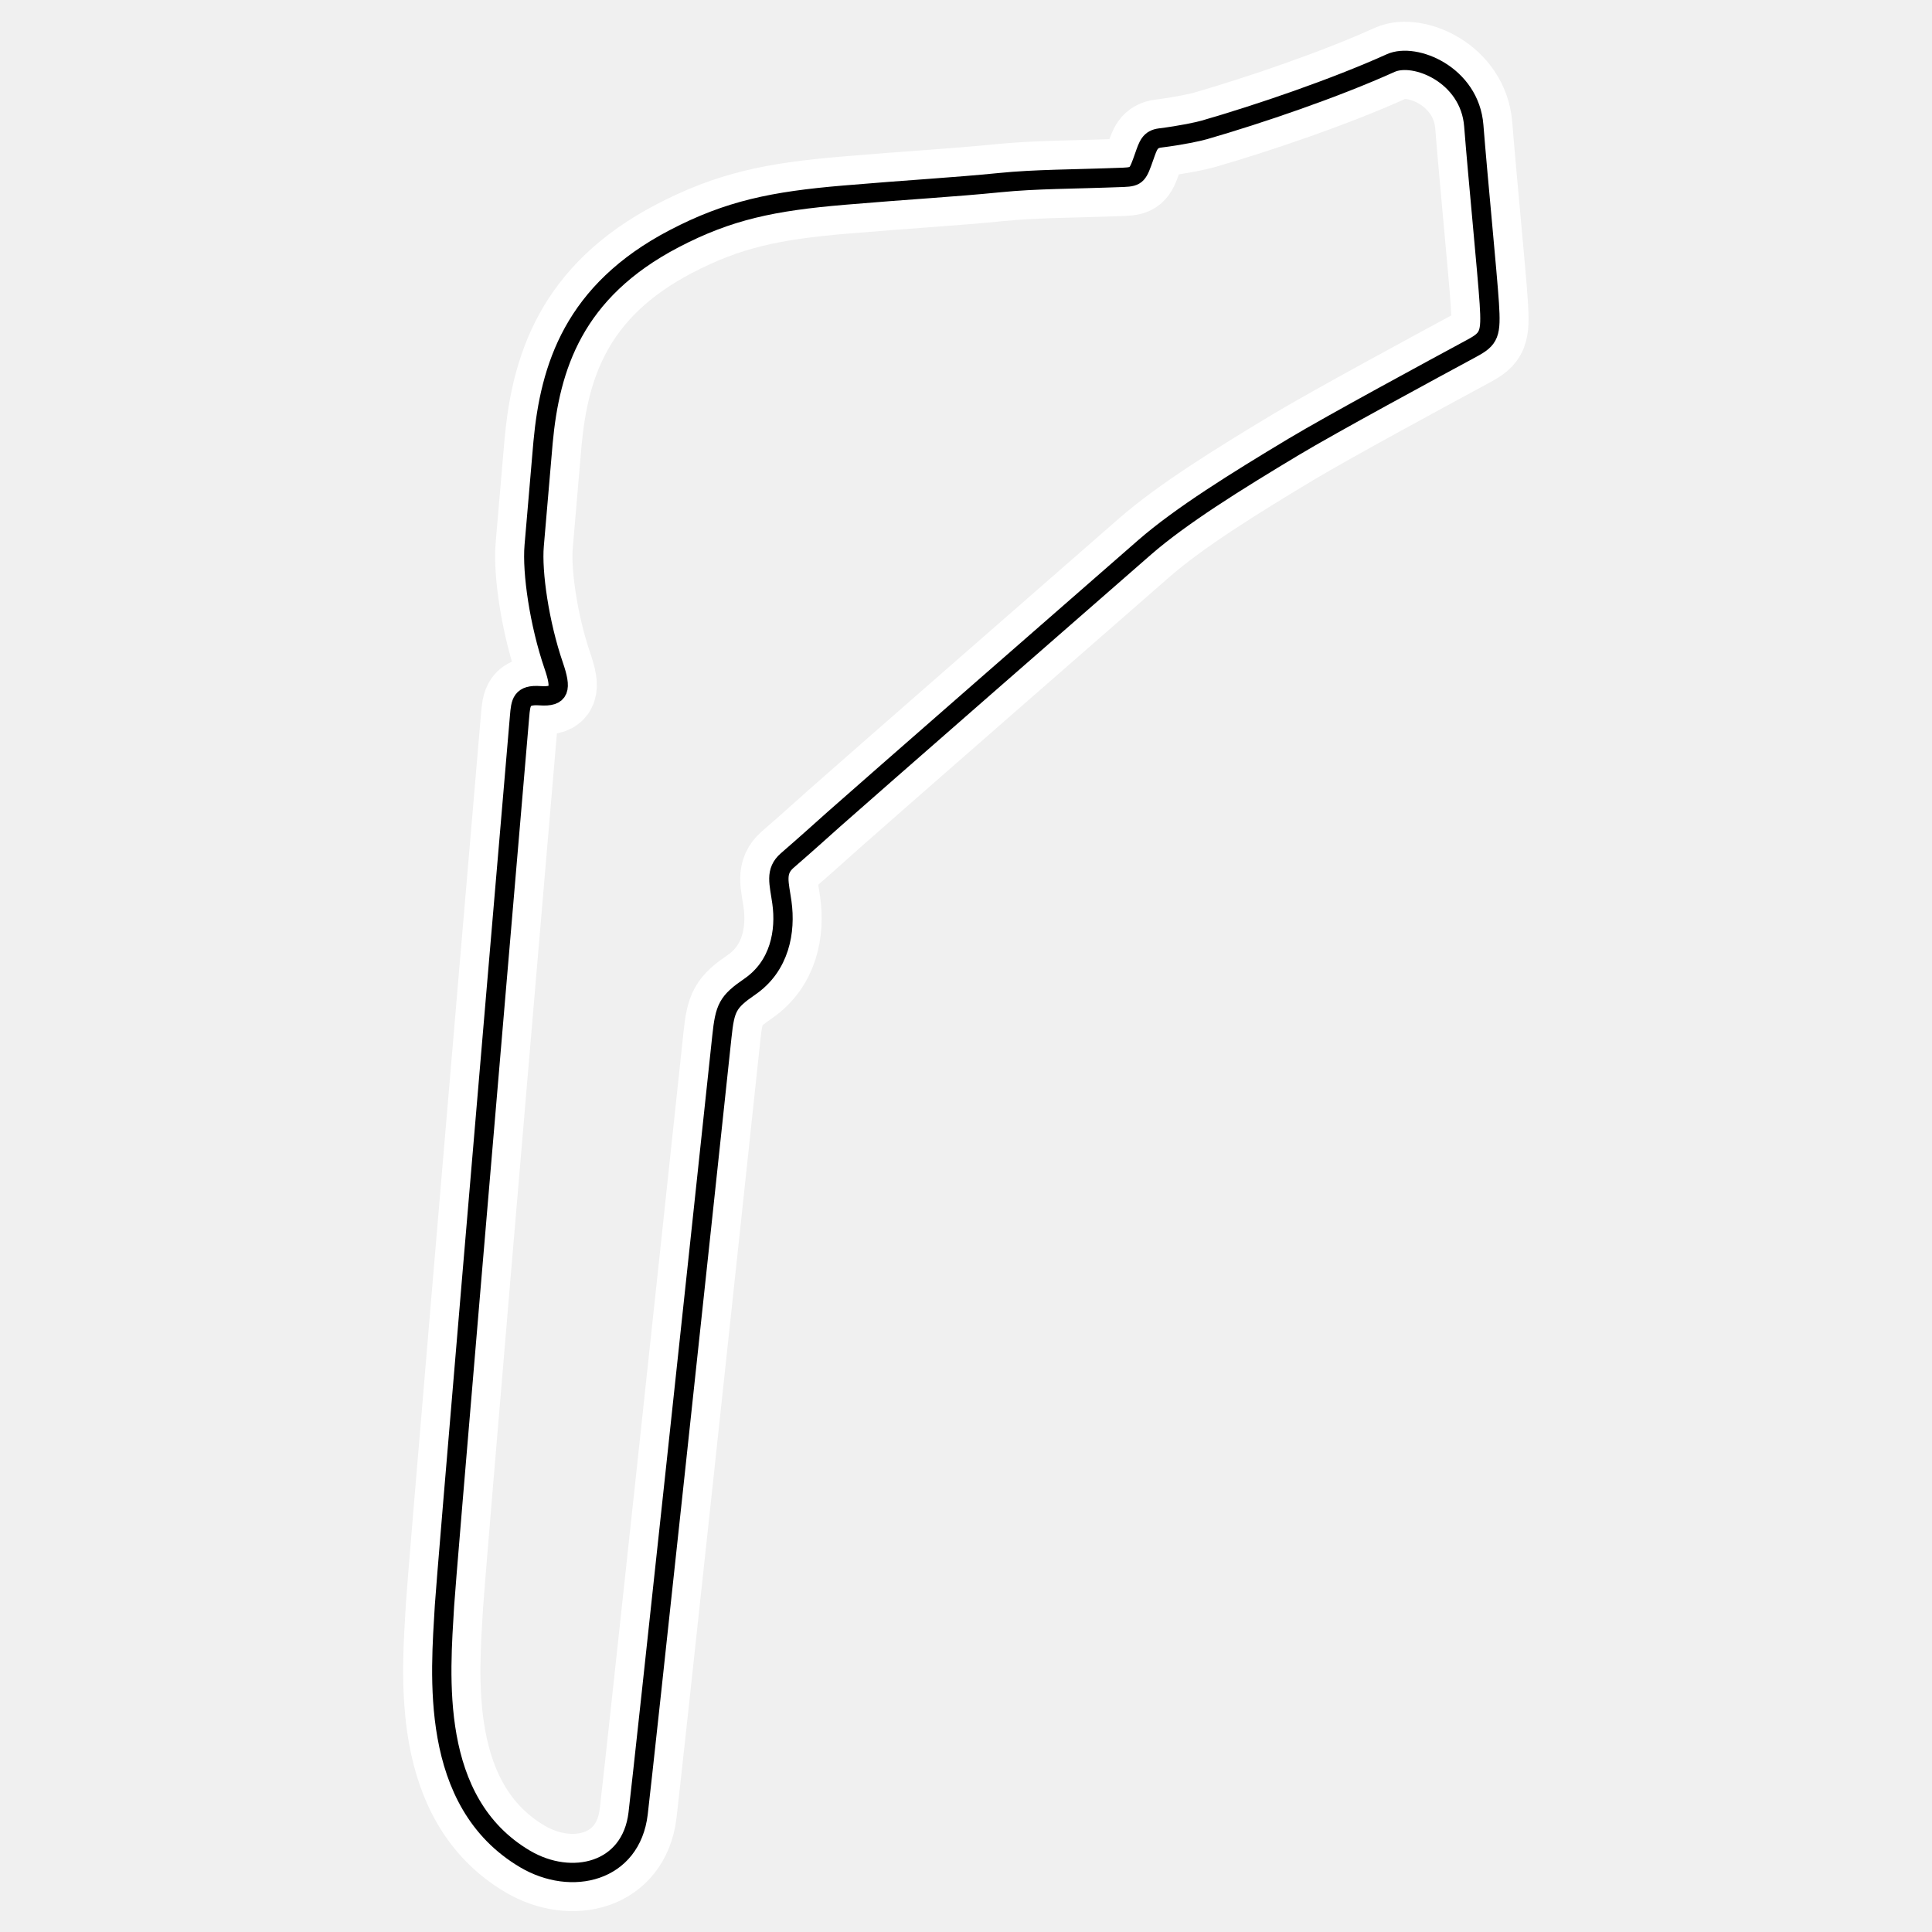
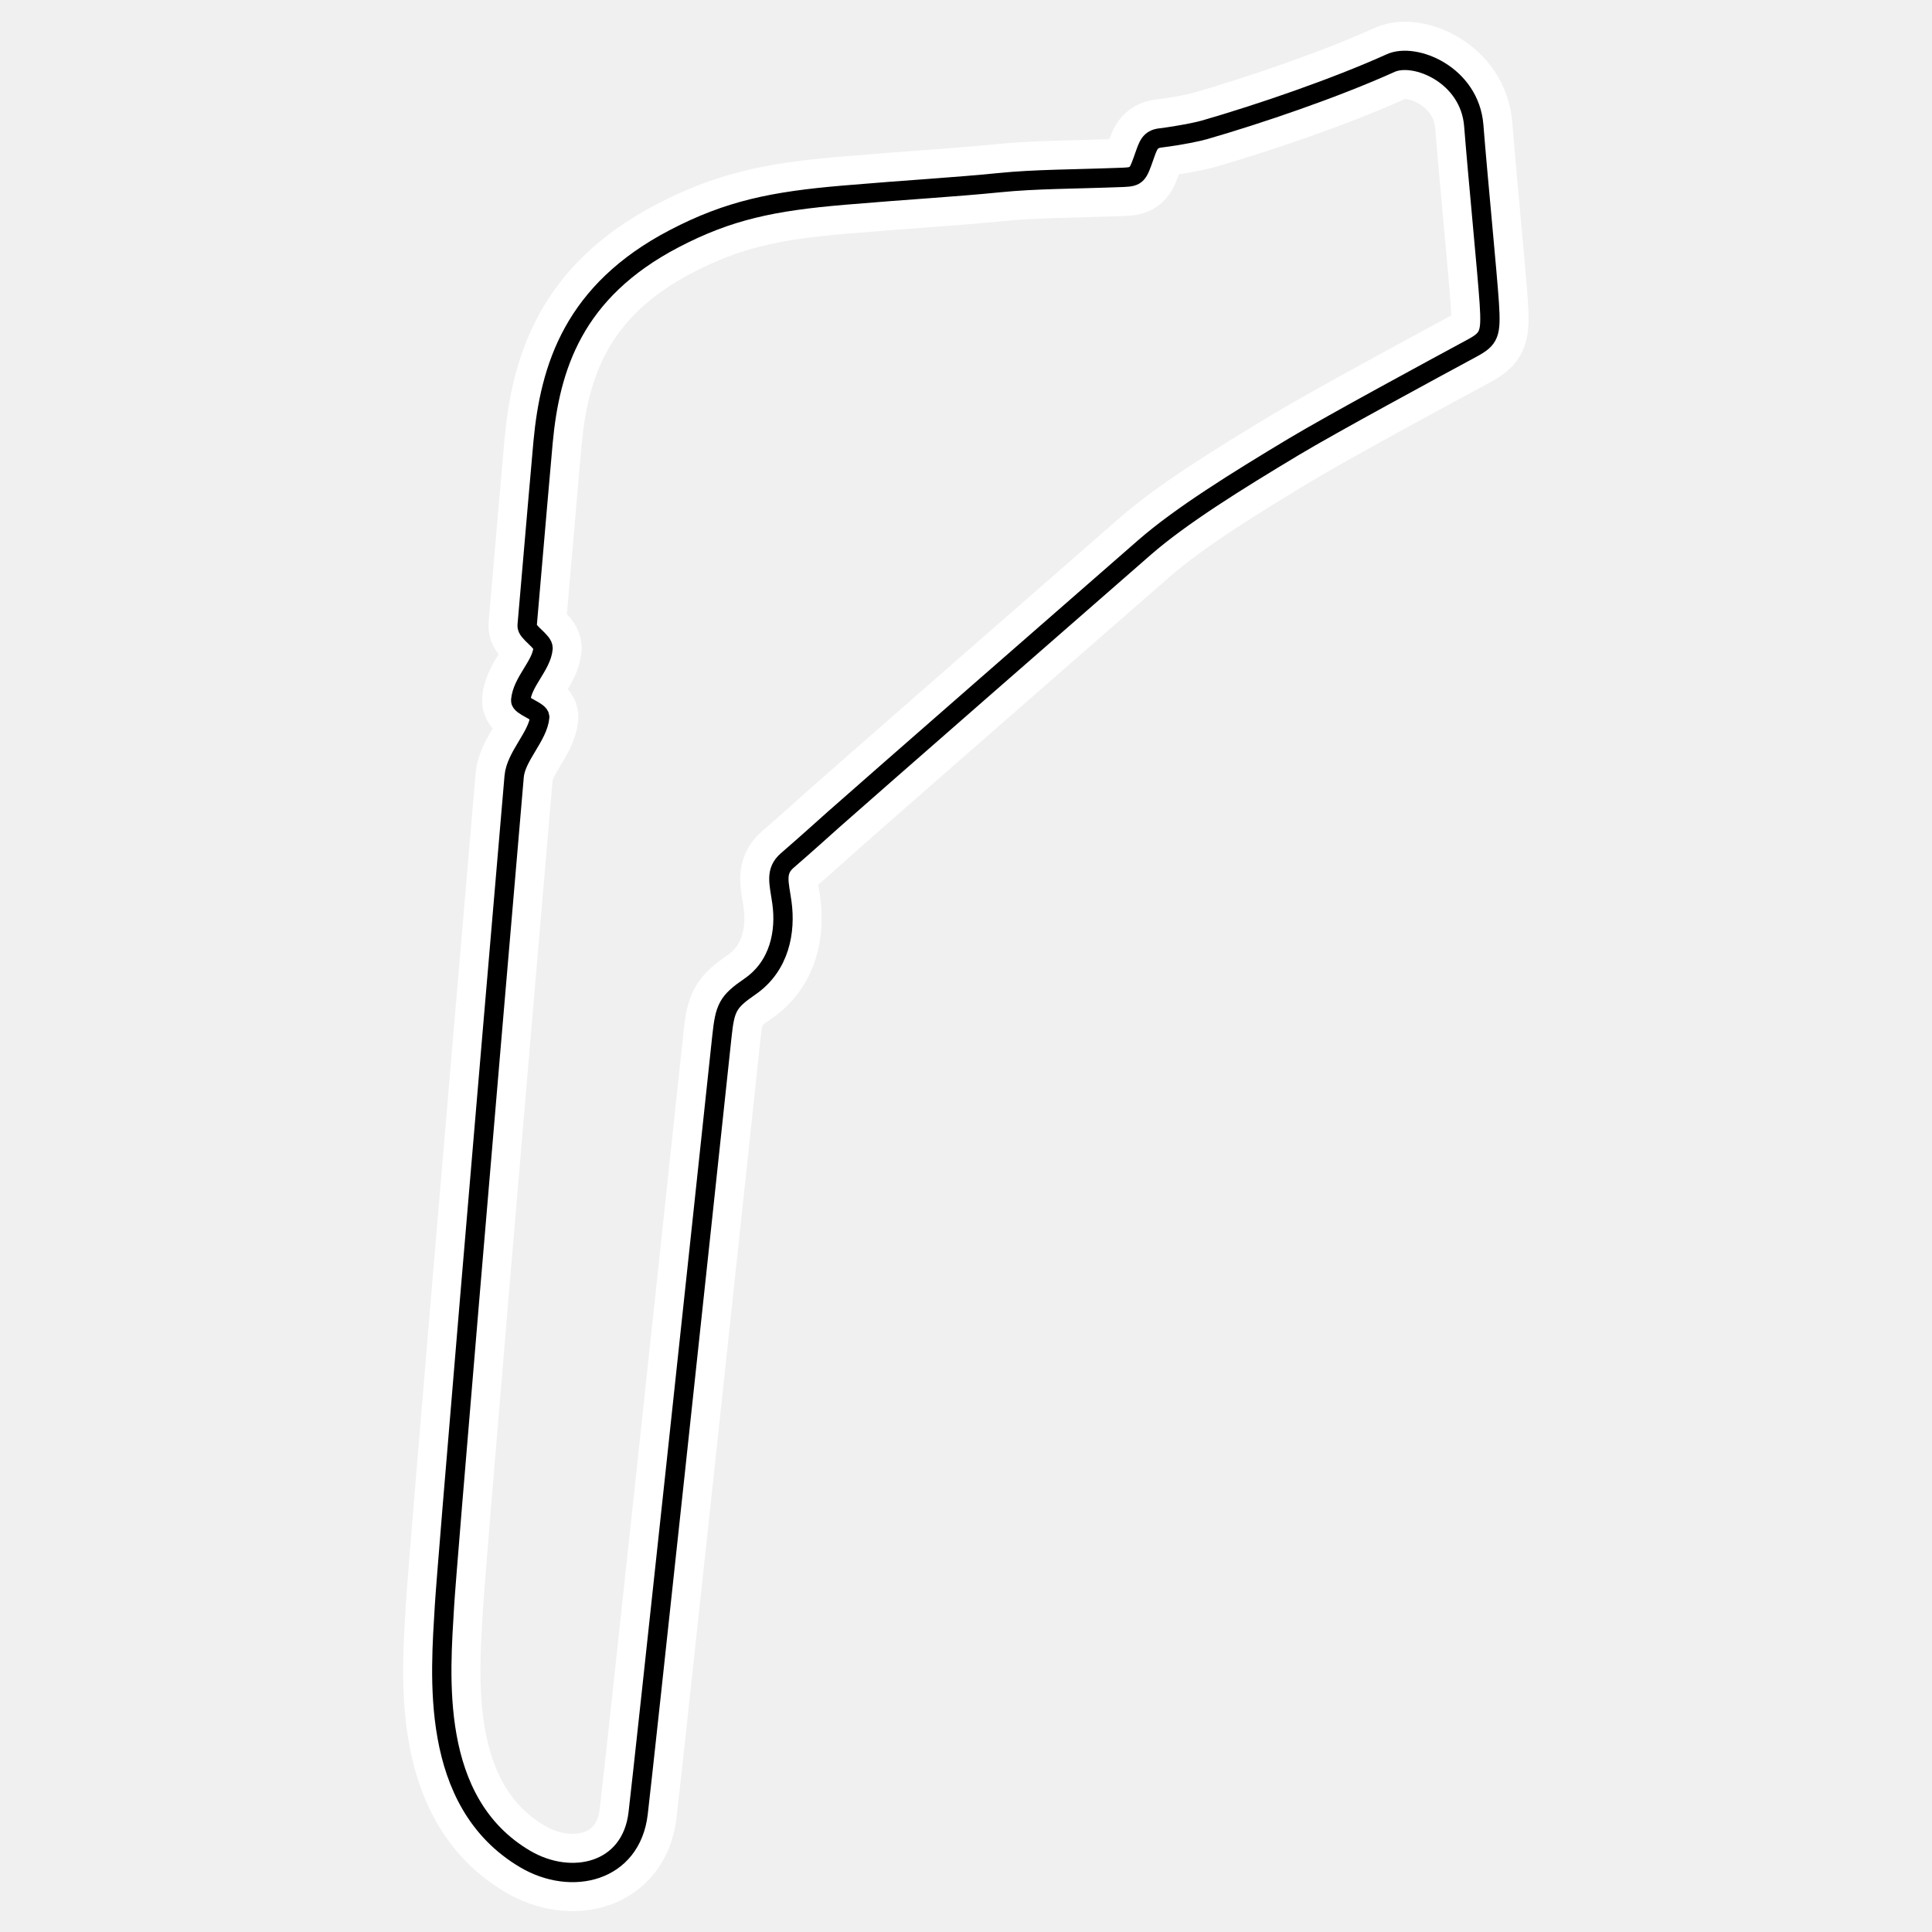
<svg xmlns="http://www.w3.org/2000/svg" width="500" height="500" xml:space="preserve">
-   <path style="fill: none; stroke: #fff; stroke-width: 20; stroke-linejoin: round; stroke-dasharray: none; stroke-opacity: 1;" d="M218.372 50.51c17.128-1.458 28.349-2.045 40.274-3.238 9.544-.954 18.648-.863 32.116-1.38 3.542-.136 3.729-.748 5.353-5.354 1.036-2.935 1.478-4.501 4.144-4.835 5.525-.69 9.921-1.651 11.443-2.091 14.149-4.09 33.715-10.744 48.213-17.291 6.233-2.814 20.461 2.978 21.497 16.187 1.036 13.21 3.53 38.46 4.015 45.973.518 8.029.022 9.197-4.533 11.655-9.842 5.31-36.237 19.593-46.102 25.511-14.892 8.936-29.224 17.864-38.59 26.03-10.102 8.806-73.808 64.464-80.377 70.318-3.39 3.023-6.907 6.216-12.087 10.705-3.24 2.809-2.08 5.871-1.38 10.878 1.035 7.425-.519 16.403-8.289 21.756-5.758 3.967-6.446 5.425-7.248 12.962-4.732 44.498-20.042 187.268-21.674 201.017-1.813 15.28-17.22 18.9-29.267 11.784-24.993-14.763-21.878-47.89-20.85-65.527.408-6.966 12.017-143.36 19.435-230.17.309-3.611.466-5.692 5.3-5.347 5.184.37 5.612-1.727 3.54-7.77-3.737-10.9-5.649-24.2-5.06-31.068 1.369-15.987 2.231-26.008 2.297-26.732 1.804-19.481 7.9-39.11 33.93-52.707 14.168-7.4 25.64-9.712 43.9-11.266z" />
-   <path style="fill: none; stroke: #000; stroke-width: 5; stroke-linejoin: round; stroke-dasharray: none; stroke-opacity: 1;" d="M218.372 50.51c17.128-1.458 28.349-2.045 40.274-3.238 9.544-.954 18.648-.863 32.116-1.38 3.542-.136 3.729-.748 5.353-5.354 1.036-2.935 1.478-4.501 4.144-4.835 5.525-.69 9.921-1.651 11.443-2.091 14.149-4.09 33.715-10.744 48.213-17.291 6.233-2.814 20.461 2.978 21.497 16.187 1.036 13.21 3.53 38.46 4.015 45.973.518 8.029.022 9.197-4.533 11.655-9.842 5.31-36.237 19.593-46.102 25.511-14.892 8.936-29.224 17.864-38.59 26.03-10.102 8.806-73.808 64.464-80.377 70.318-3.39 3.023-6.907 6.216-12.087 10.705-3.24 2.809-2.08 5.871-1.38 10.878 1.035 7.425-.519 16.403-8.289 21.756-5.758 3.967-6.446 5.425-7.248 12.962-4.732 44.498-20.042 187.268-21.674 201.017-1.813 15.28-17.22 18.9-29.267 11.784-24.993-14.763-21.878-47.89-20.85-65.527.408-6.966 12.017-143.36 19.435-230.17.309-3.611.466-5.692 5.3-5.347 5.184.37 5.612-1.727 3.54-7.77-3.737-10.9-5.649-24.2-5.06-31.068 1.369-15.987 2.231-26.008 2.297-26.732 1.804-19.481 7.9-39.11 33.93-52.707 14.168-7.4 25.64-9.712 43.9-11.266z" />
+   <path style="fill: none; stroke: #fff; stroke-width: 20; stroke-linejoin: round; stroke-dasharray: none; stroke-opacity: 1;" d="M218.372 50.51c17.128-1.458 28.349-2.045 40.274-3.238 9.544-.954 18.648-.863 32.116-1.38 3.542-.136 3.729-.748 5.353-5.354 1.036-2.935 1.478-4.501 4.144-4.835 5.525-.69 9.921-1.651 11.443-2.091 14.149-4.09 33.715-10.744 48.213-17.291 6.233-2.814 20.461 2.978 21.497 16.187 1.036 13.21 3.53 38.46 4.015 45.973.518 8.029.022 9.197-4.533 11.655-9.842 5.31-36.237 19.593-46.102 25.511-14.892 8.936-29.224 17.864-38.59 26.03-10.102 8.806-73.808 64.464-80.377 70.318-3.39 3.023-6.907 6.216-12.087 10.705-3.24 2.809-2.08 5.871-1.38 10.878 1.035 7.425-.519 16.403-8.289 21.756-5.758 3.967-6.446 5.425-7.248 12.962-4.732 44.498-20.042 187.268-21.674 201.017-1.813 15.28-17.22 18.9-29.267 11.784-24.993-14.763-21.878-47.89-20.85-65.527.595-10.186 10.7-129.126 18.032-214.627.446-5.196 6.195-10.446 6.617-15.365.13-1.516-5.053-2.841-4.926-4.328.416-4.84 5.405-8.983 5.79-13.457.156-1.82-4.276-4.135-4.126-5.887 2.189-25.41 3.755-43.433 4.125-47.423 1.804-19.481 7.9-39.11 33.93-52.707 14.168-7.4 25.64-9.712 43.9-11.266z" />
+   <path style="fill: none; stroke: #000; stroke-width: 5; stroke-linejoin: round; stroke-dasharray: none; stroke-opacity: 1;" d="M218.372 50.51c17.128-1.458 28.349-2.045 40.274-3.238 9.544-.954 18.648-.863 32.116-1.38 3.542-.136 3.729-.748 5.353-5.354 1.036-2.935 1.478-4.501 4.144-4.835 5.525-.69 9.921-1.651 11.443-2.091 14.149-4.09 33.715-10.744 48.213-17.291 6.233-2.814 20.461 2.978 21.497 16.187 1.036 13.21 3.53 38.46 4.015 45.973.518 8.029.022 9.197-4.533 11.655-9.842 5.31-36.237 19.593-46.102 25.511-14.892 8.936-29.224 17.864-38.59 26.03-10.102 8.806-73.808 64.464-80.377 70.318-3.39 3.023-6.907 6.216-12.087 10.705-3.24 2.809-2.08 5.871-1.38 10.878 1.035 7.425-.519 16.403-8.289 21.756-5.758 3.967-6.446 5.425-7.248 12.962-4.732 44.498-20.042 187.268-21.674 201.017-1.813 15.28-17.22 18.9-29.267 11.784-24.993-14.763-21.878-47.89-20.85-65.527.595-10.186 10.7-129.126 18.032-214.627.446-5.196 6.195-10.446 6.617-15.365.13-1.516-5.053-2.841-4.926-4.328.416-4.84 5.405-8.983 5.79-13.457.156-1.82-4.276-4.135-4.126-5.887 2.189-25.41 3.755-43.433 4.125-47.423 1.804-19.481 7.9-39.11 33.93-52.707 14.168-7.4 25.64-9.712 43.9-11.266z" />
</svg>
